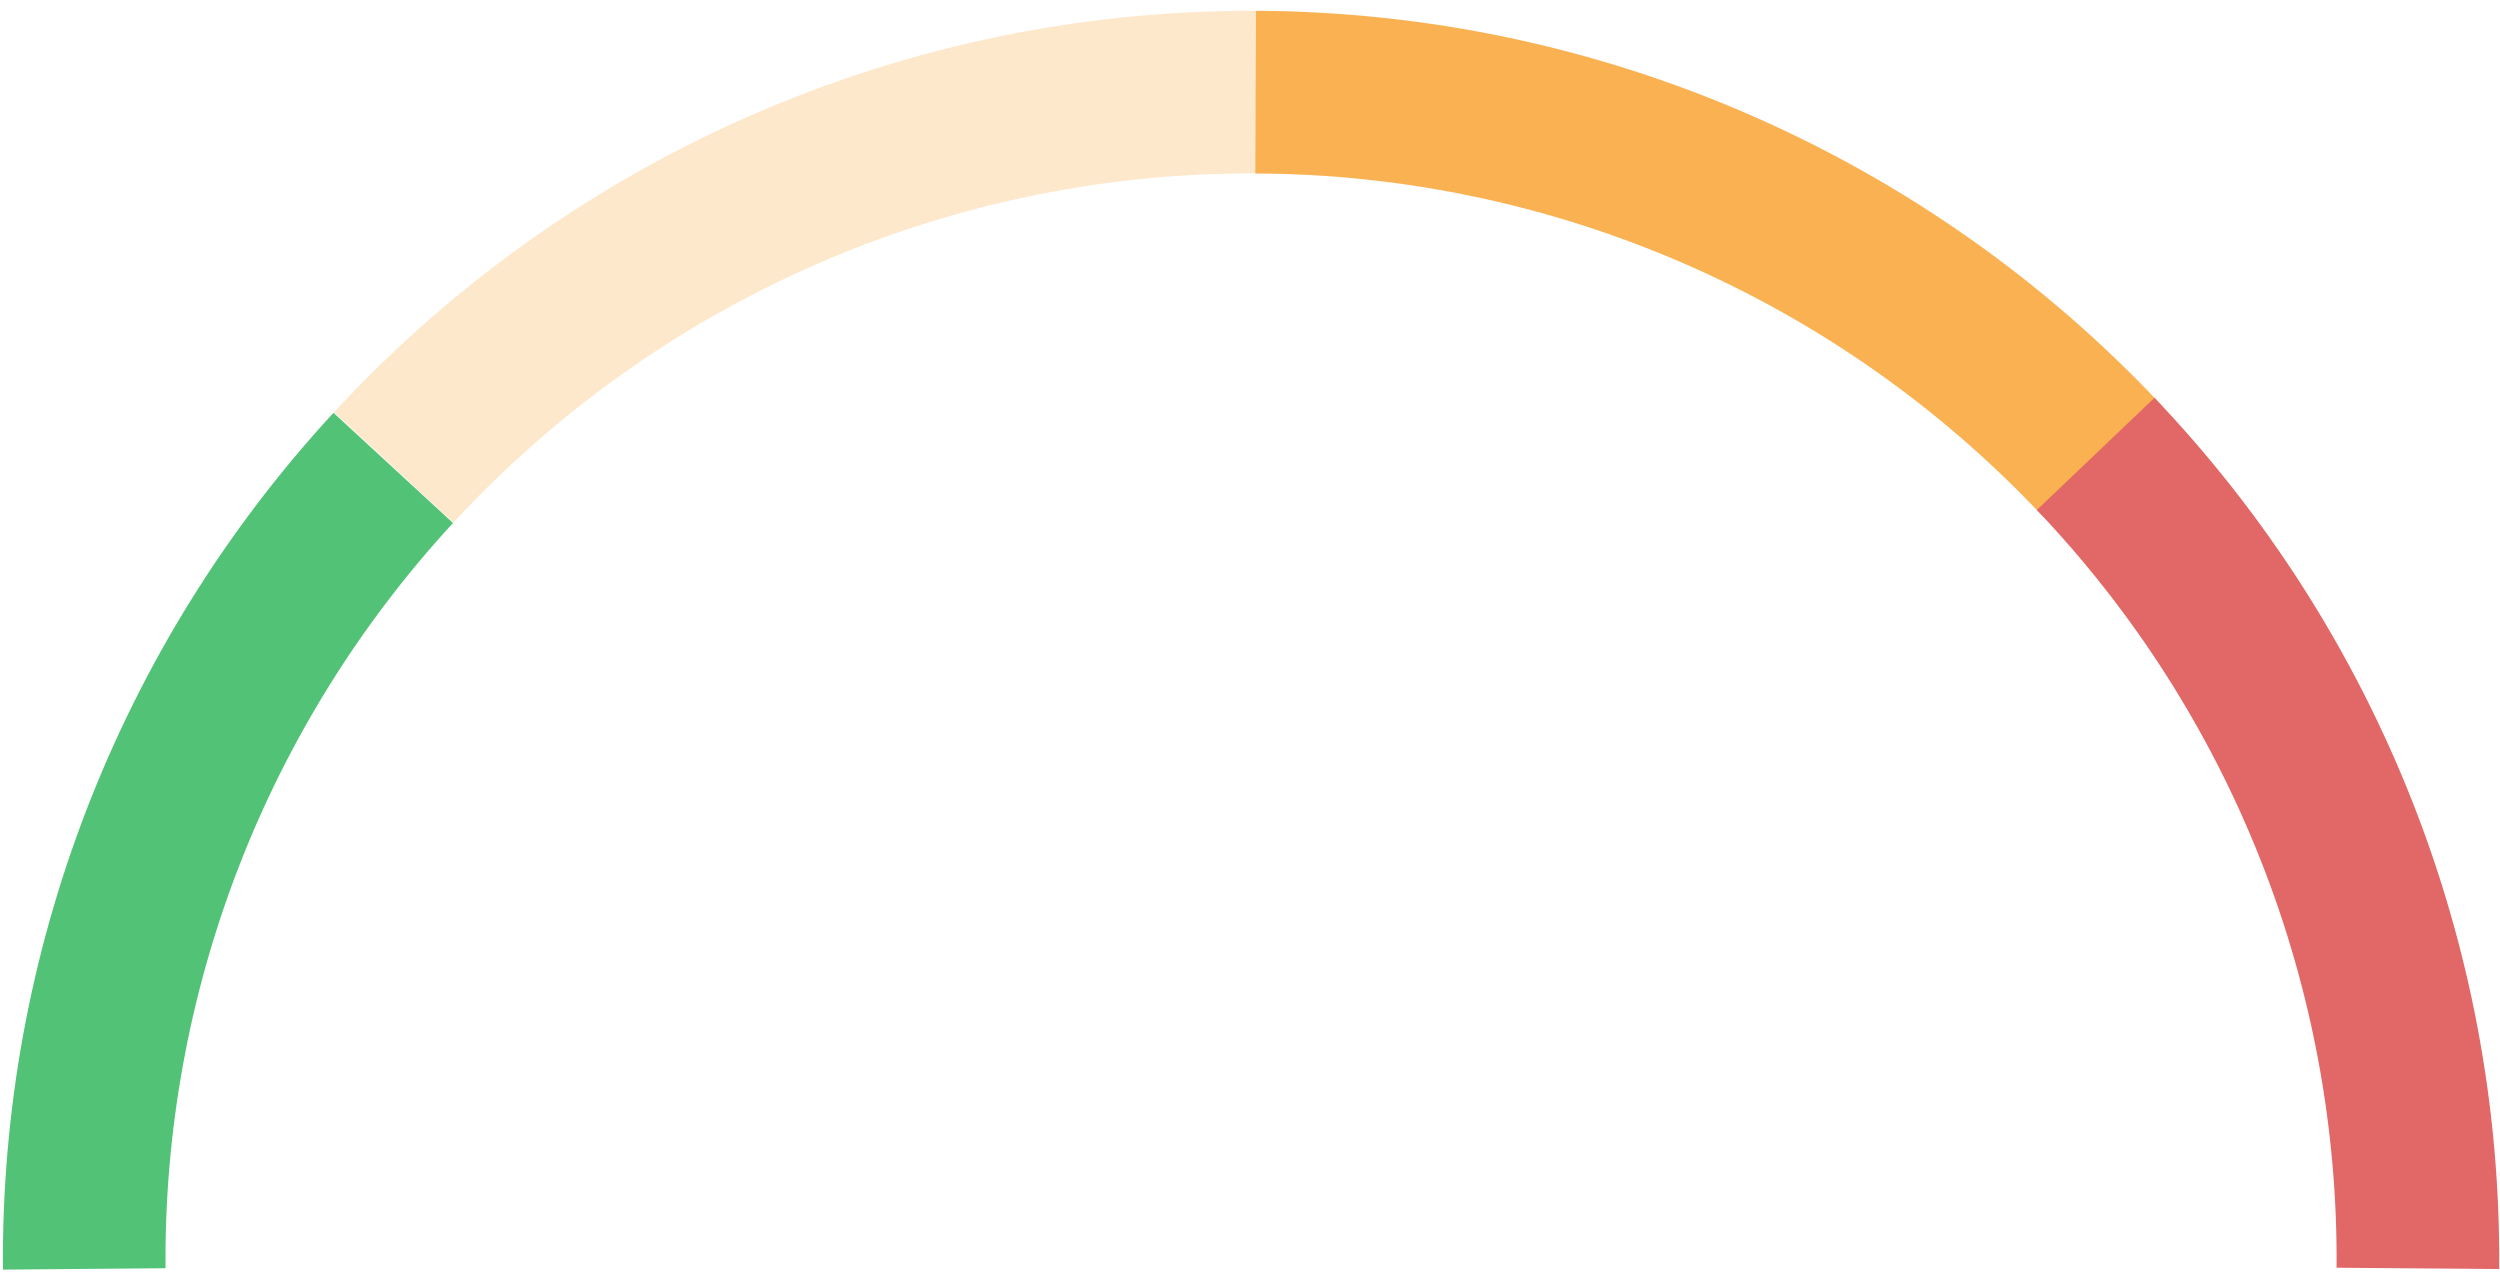
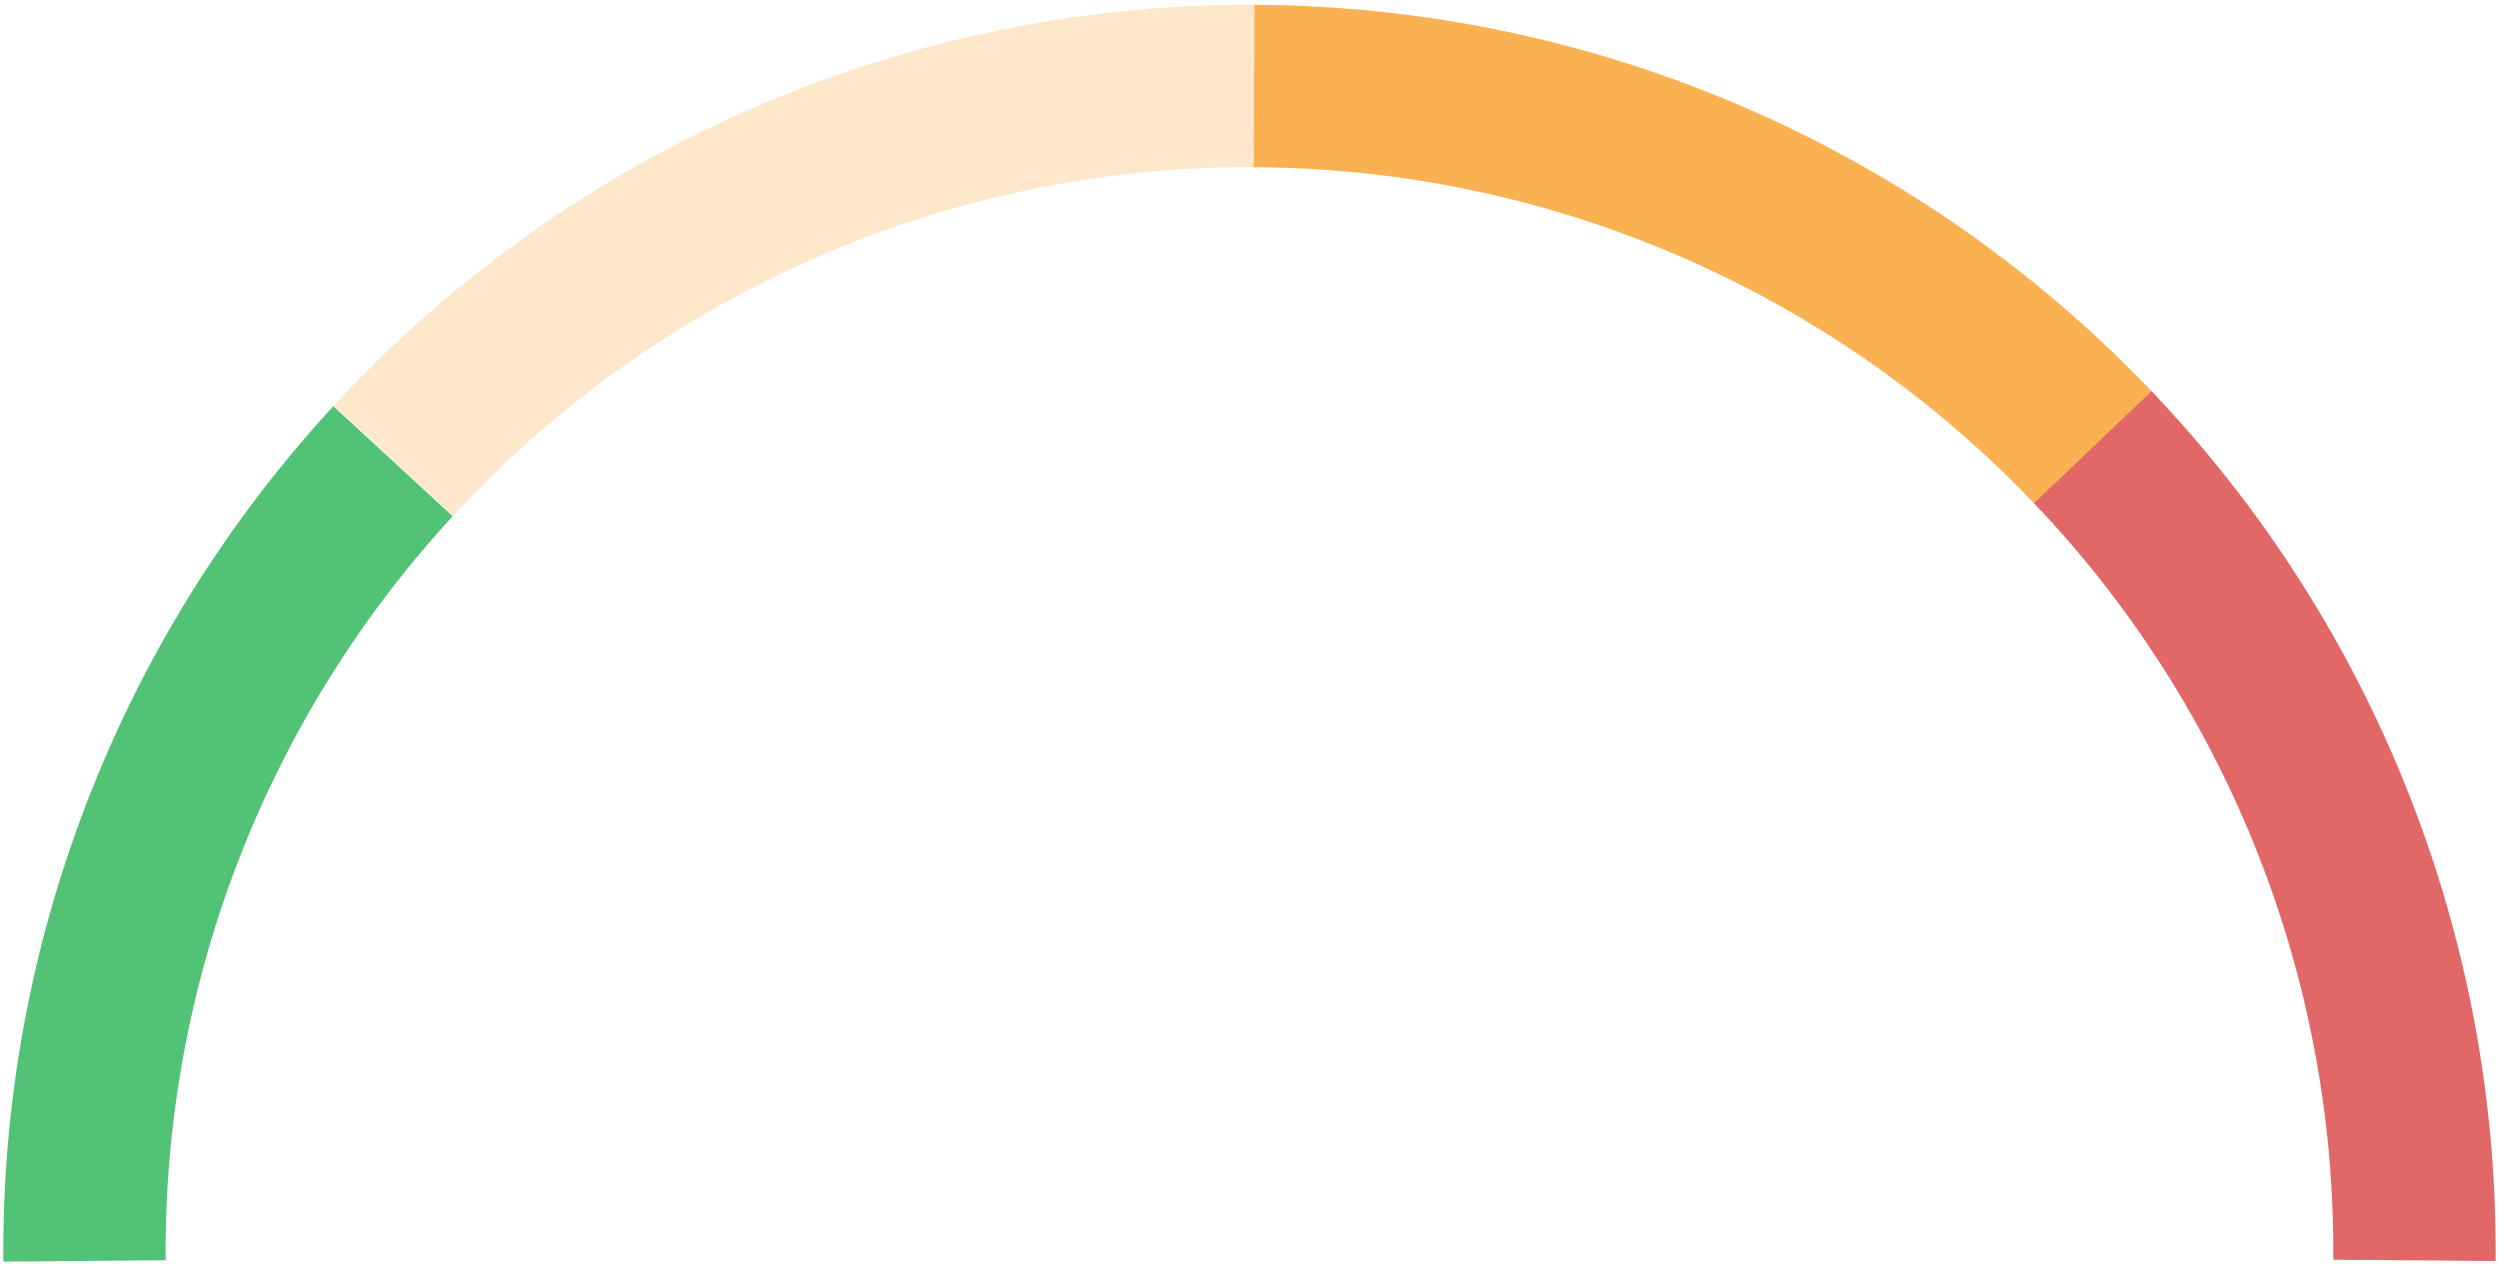
- <svg xmlns="http://www.w3.org/2000/svg" width="123" height="63" viewBox="0 0 123 63" fill="none">
-   <path d="M19.348 23.021C9.456 33.748 4.02 47.84 4.145 62.431" stroke="#52C376" style="stroke:#52C376;stroke:color(display-p3 0.322 0.765 0.463);stroke-opacity:1;" stroke-width="8" stroke-miterlimit="10" stroke-linejoin="round" />
-   <path d="M64.249 4.595C47.306 3.798 30.877 10.534 19.371 22.997" stroke="#FDE8CB" style="stroke:#FDE8CB;stroke:color(display-p3 0.992 0.91 0.796);stroke-opacity:1;" stroke-width="8" stroke-miterlimit="10" stroke-linejoin="round" />
-   <path d="M103.459 22.706C92.659 11.17 77.582 4.596 61.779 4.533" stroke="#FAB152" style="stroke:#FAB152;stroke:color(display-p3 0.98 0.694 0.322);stroke-opacity:1;" stroke-width="8" stroke-miterlimit="10" stroke-linejoin="round" />
-   <path d="M118.959 62.404C119.079 47.495 113.394 33.124 103.107 22.332" stroke="#E26767" style="stroke:#E26767;stroke:color(display-p3 0.886 0.404 0.404);stroke-opacity:1;" stroke-width="8" stroke-miterlimit="10" stroke-linejoin="round" />
+ <svg xmlns="http://www.w3.org/2000/svg" width="283" height="143" viewBox="0 0 283 143" fill="none">
+   <path d="M44.493 52.209C21.769 76.851 9.281 109.221 9.567 142.739" stroke="#52C376" style="stroke:#52C376;stroke:color(display-p3 0.322 0.765 0.463);stroke-opacity:1;" stroke-width="18.378" stroke-miterlimit="10" stroke-linejoin="round" />
+   <path d="M147.638 9.876C108.716 8.045 70.977 23.52 44.545 52.149" stroke="#FDE8CB" style="stroke:#FDE8CB;stroke:color(display-p3 0.992 0.91 0.796);stroke-opacity:1;" stroke-width="18.378" stroke-miterlimit="10" stroke-linejoin="round" />
+   <path d="M237.712 51.485C212.902 24.985 178.266 9.883 141.965 9.738" stroke="#FAB152" style="stroke:#FAB152;stroke:color(display-p3 0.98 0.694 0.322);stroke-opacity:1;" stroke-width="18.378" stroke-miterlimit="10" stroke-linejoin="round" />
+   <path d="M273.318 142.677C273.594 108.428 260.535 75.415 236.904 50.623" stroke="#E26767" style="stroke:#E26767;stroke:color(display-p3 0.886 0.404 0.404);stroke-opacity:1;" stroke-width="18.378" stroke-miterlimit="10" stroke-linejoin="round" />
</svg>
